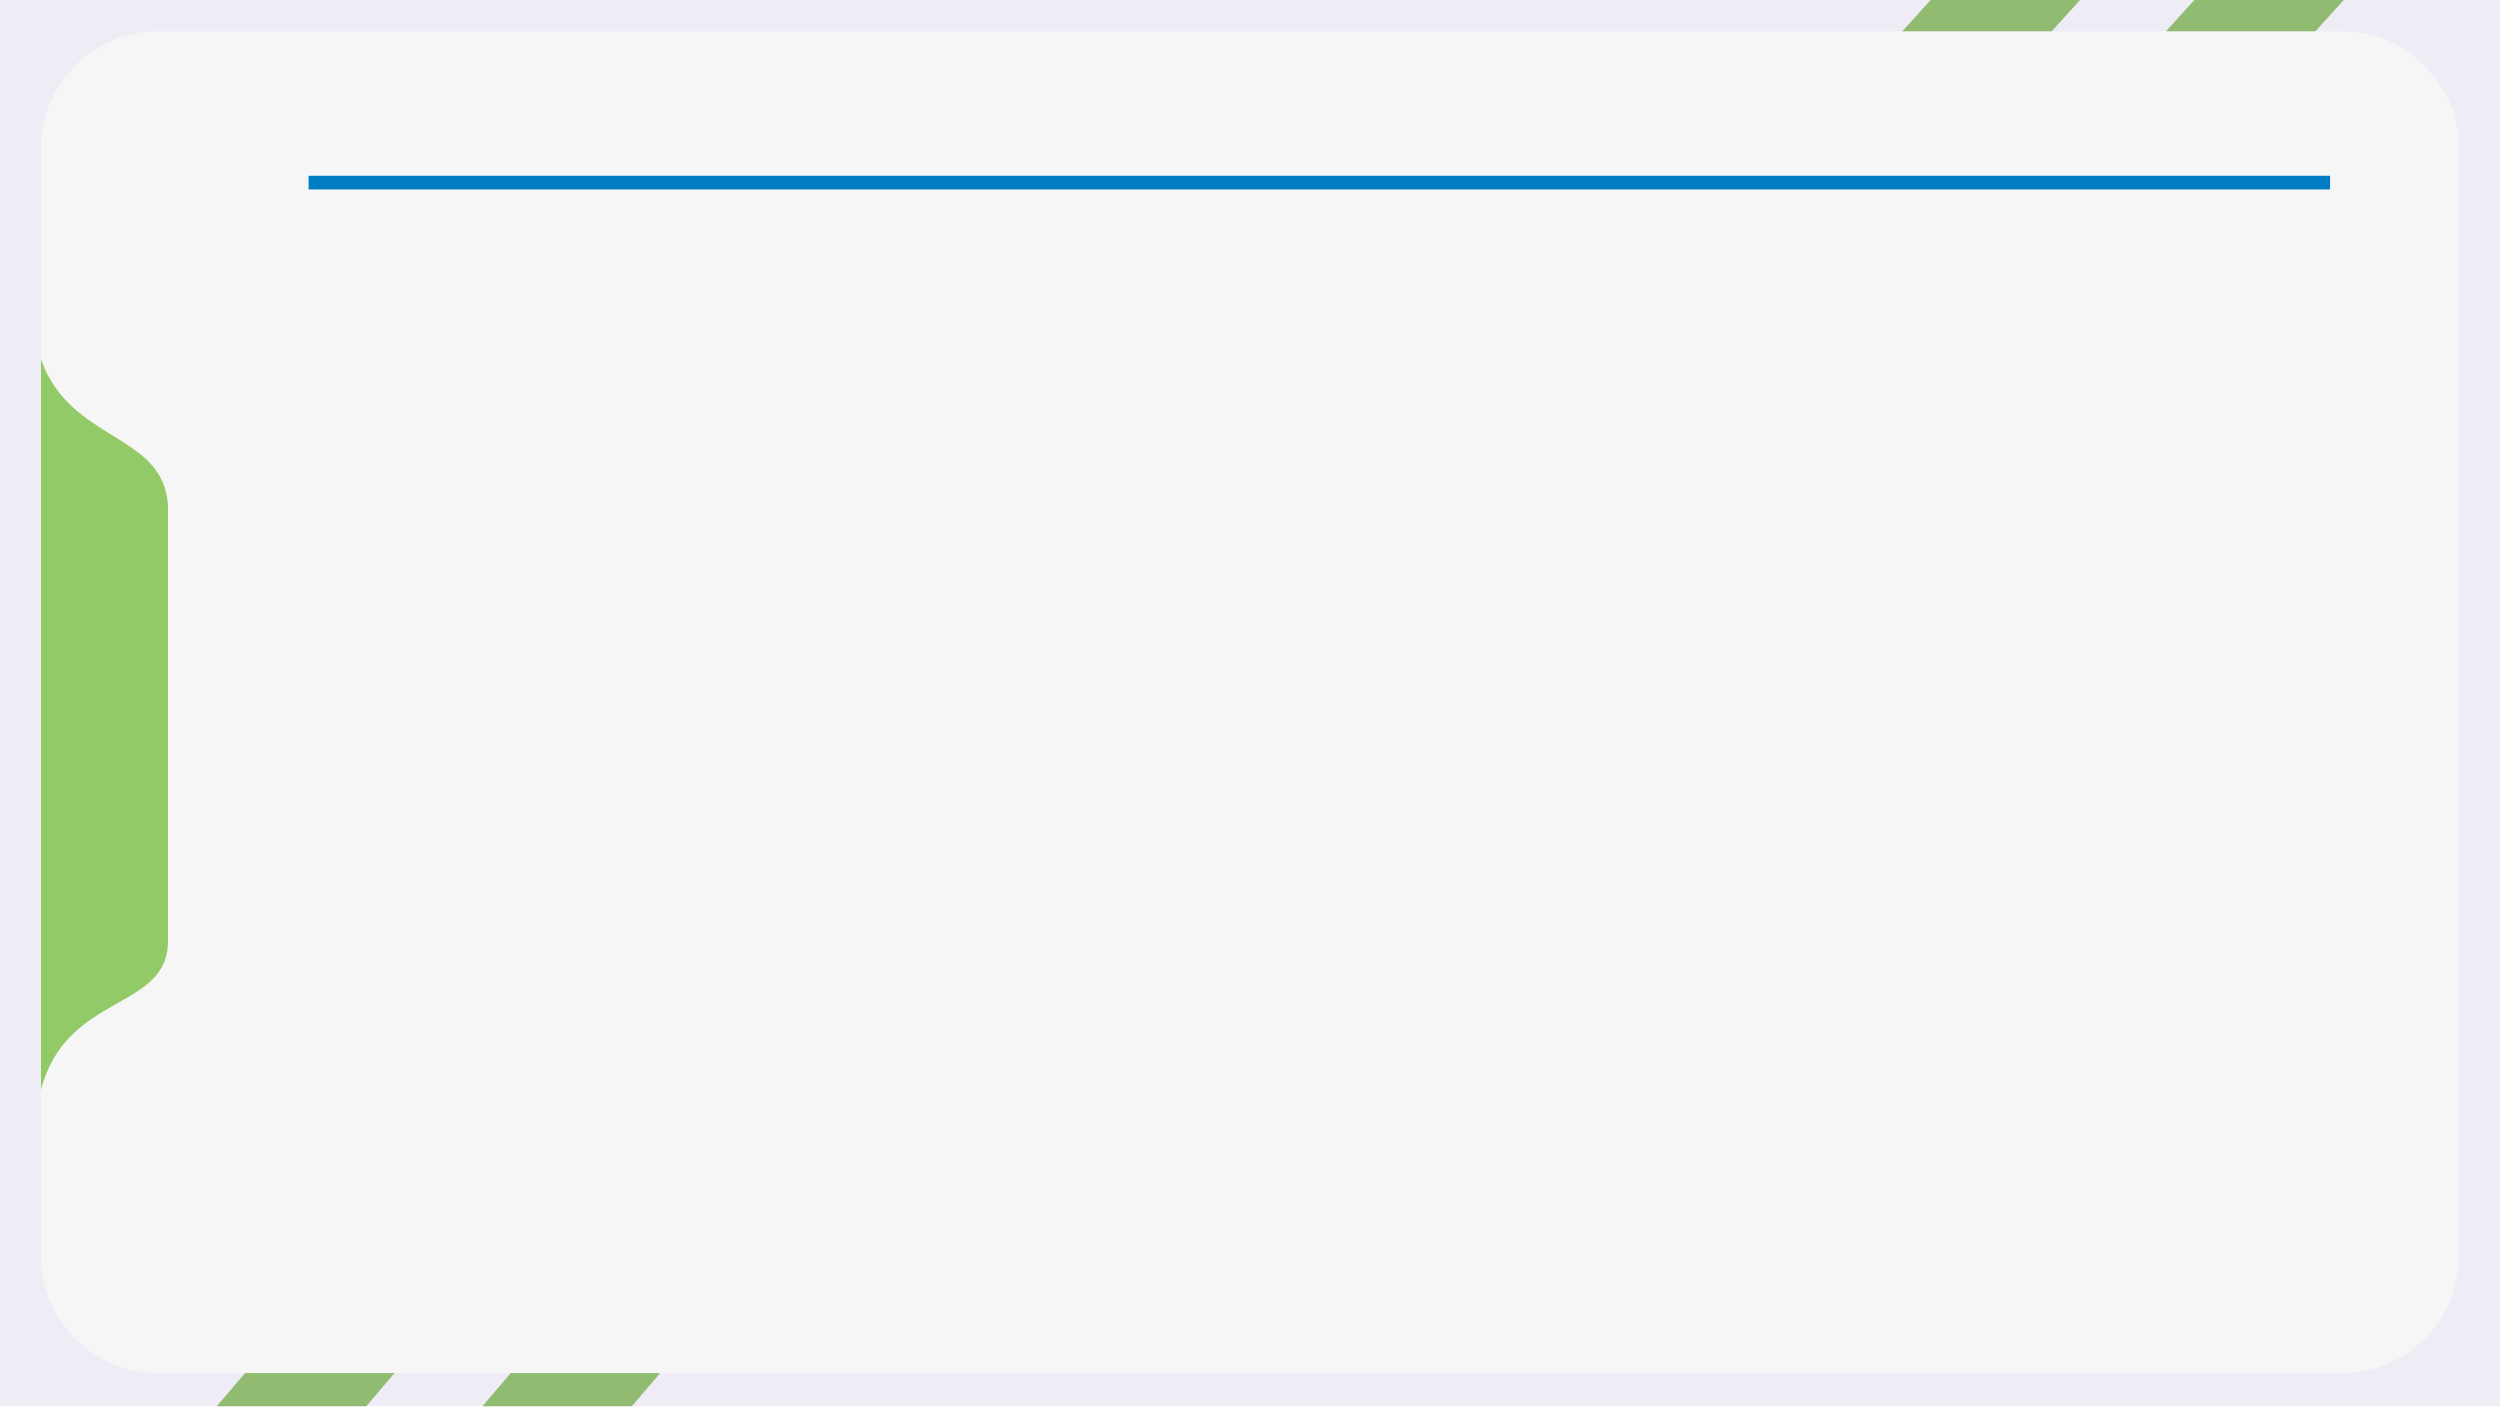
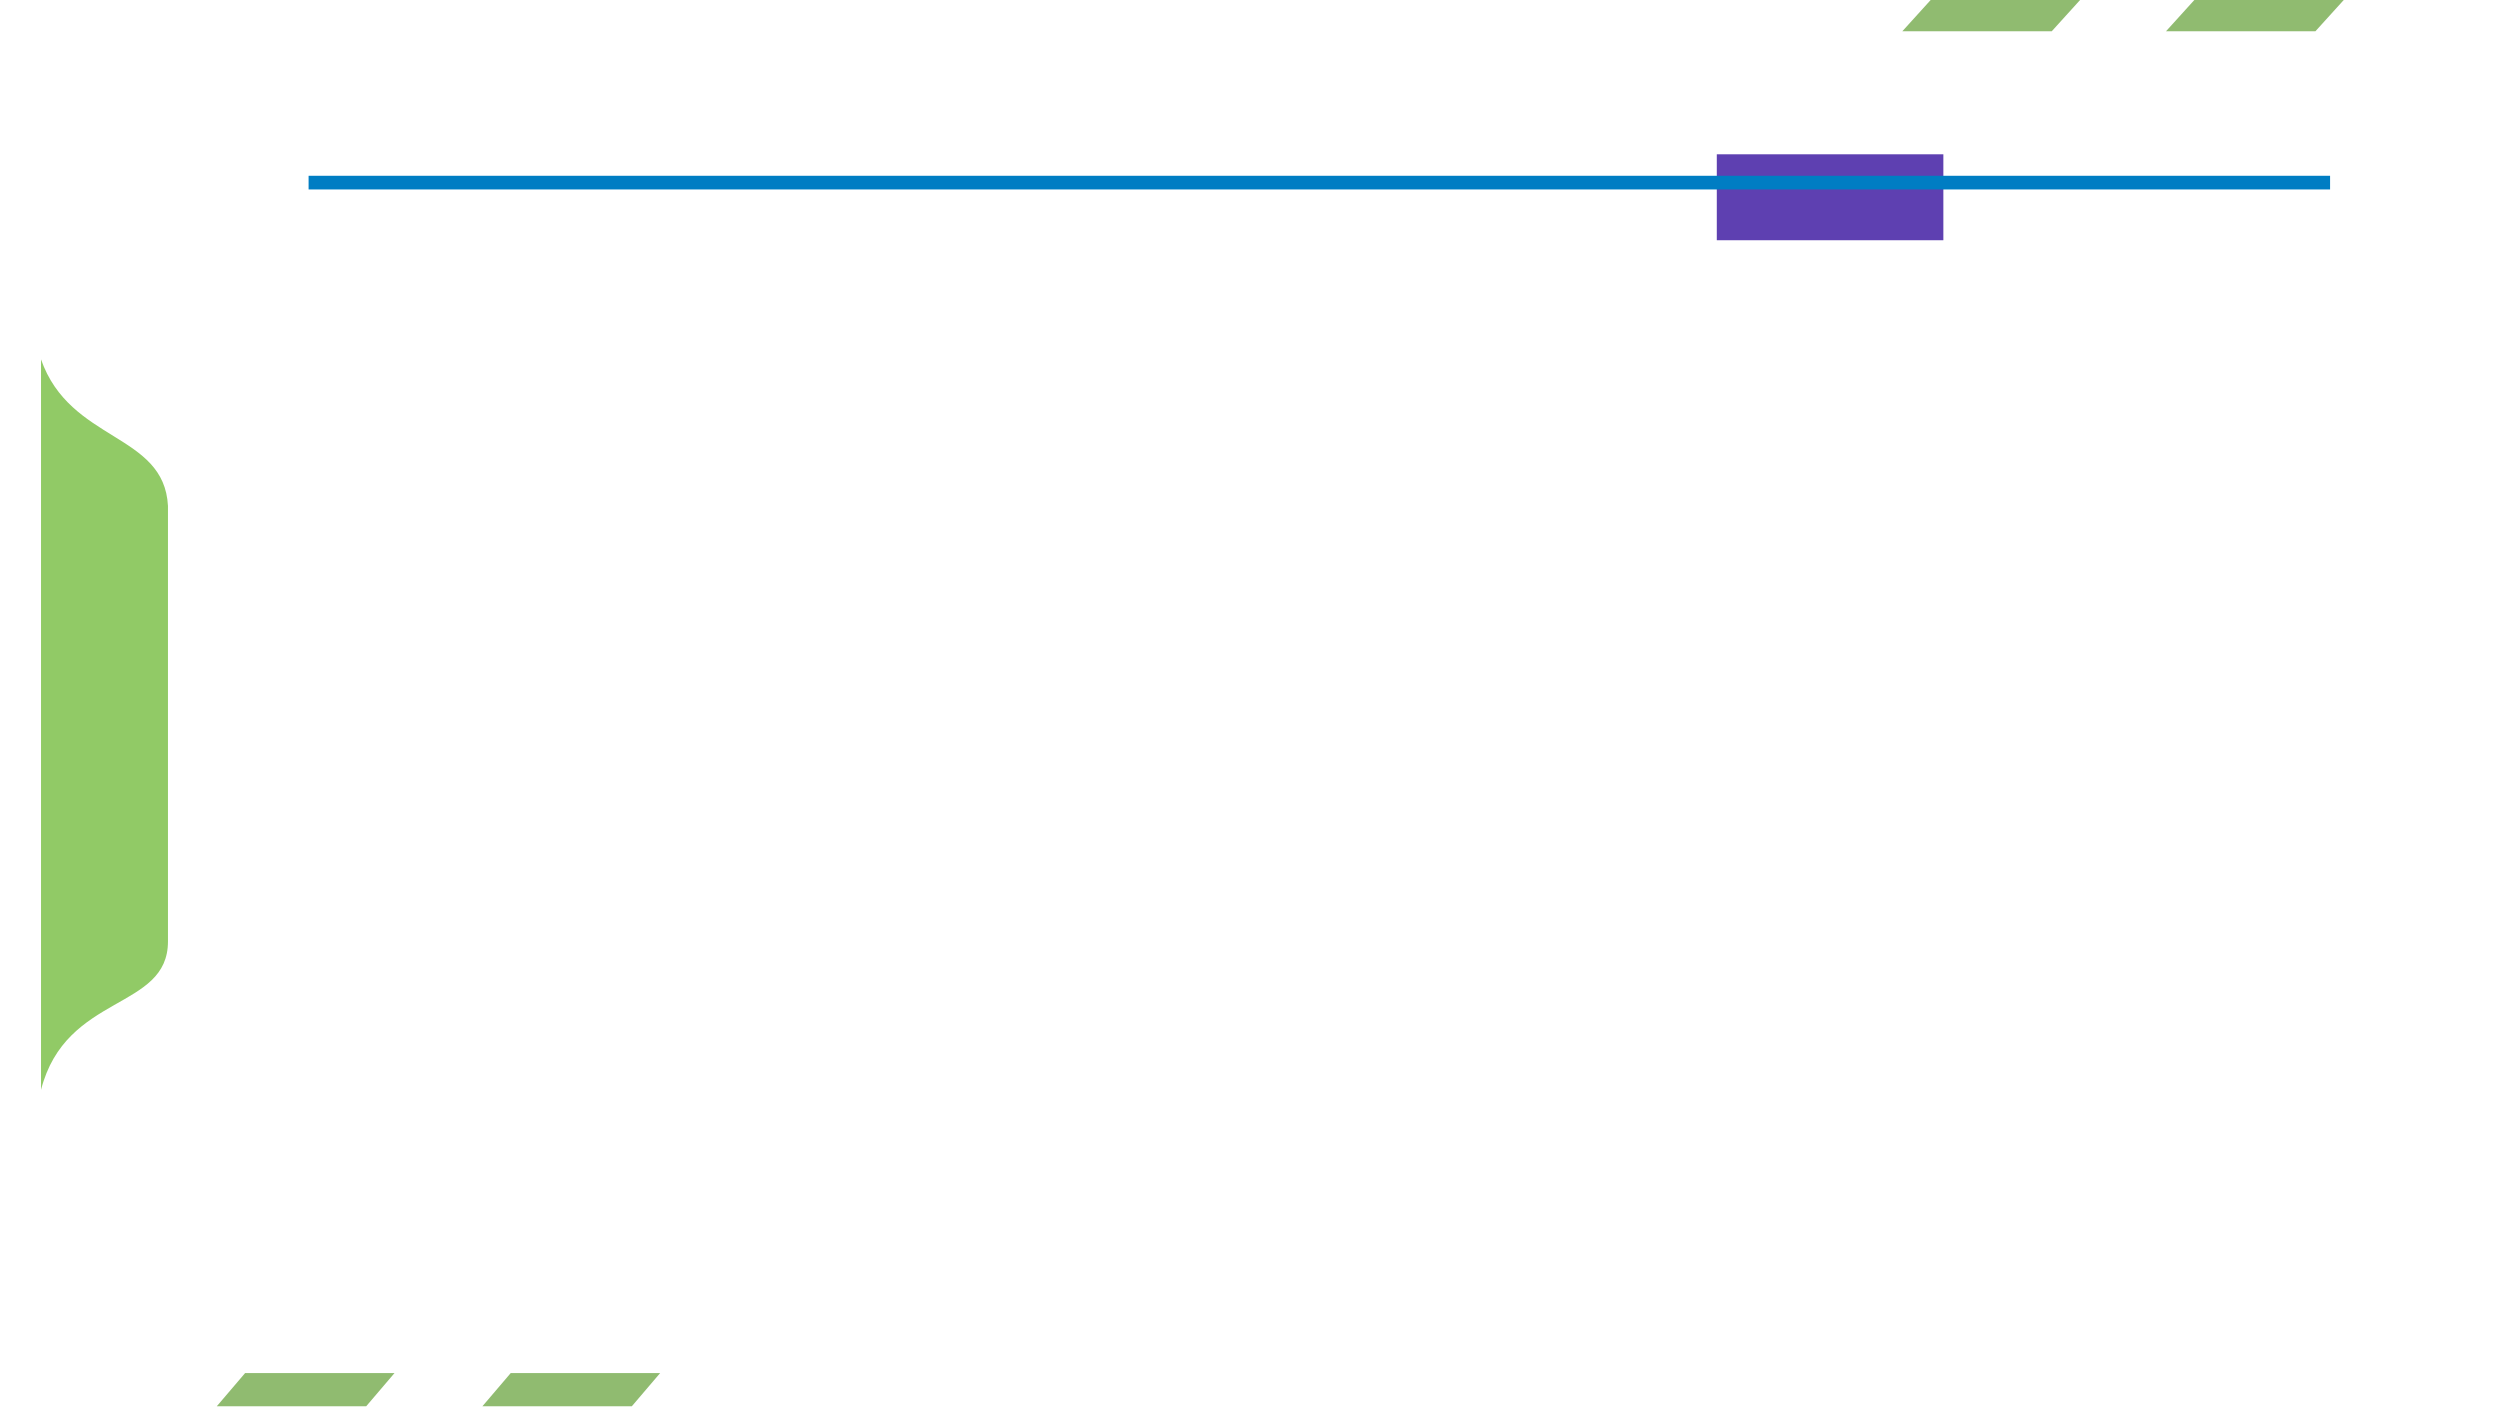
<svg xmlns="http://www.w3.org/2000/svg" width="1280" height="720" viewBox="0 0 1280 720" fill="none">
  <g id="Green Blue Background">
-     <rect id="16:9" width="1280" height="720" fill="#EEEDF5" />
+     <rect id="16:9" width="1280" height="720" class="background" />
    <rect id="Rectangle 3" x="879" y="79" width="116" height="44" fill="#5E40B1" />
-     <rect id="Rectangle 2" x="21" y="16" width="1238" height="687" rx="60" fill="#F6F6F6" />
+     <rect id="Rectangle 2" x="21" y="16" width="1238" height="687" rx="60" class="frame" />
    <path id="Vector 1" d="M1123.5 0L1109 16H1185.5L1200 0H1123.5Z" fill="#90BB70" />
    <path id="Vector 2" d="M988.5 0L974 16H1050.5L1065 0H988.5Z" fill="#90BB70" />
    <path id="Left-Vector" d="M86 259.003C84 221.5 35.918 226.569 21 184V558C33.787 508.336 86 517.5 86 481.984V259.003Z" fill="#91CA66">
      <animate attributeName="fill" values="#91CA66; #FFD700; #91CA66" dur="3s" repeatCount="indefinite" />
    </path>
    <rect id="Rectangle 9" x="158" y="90" width="1035" height="7" fill="#007DC3" />
    <path id="Vector 3" d="M261.5 703L247 720H323.5L338 703H261.5Z" fill="#90BB70" />
    <path id="Vector 4" d="M125.5 703L111 720H187.5L202 703H125.5Z" fill="#90BB70" />
  </g>
</svg>
